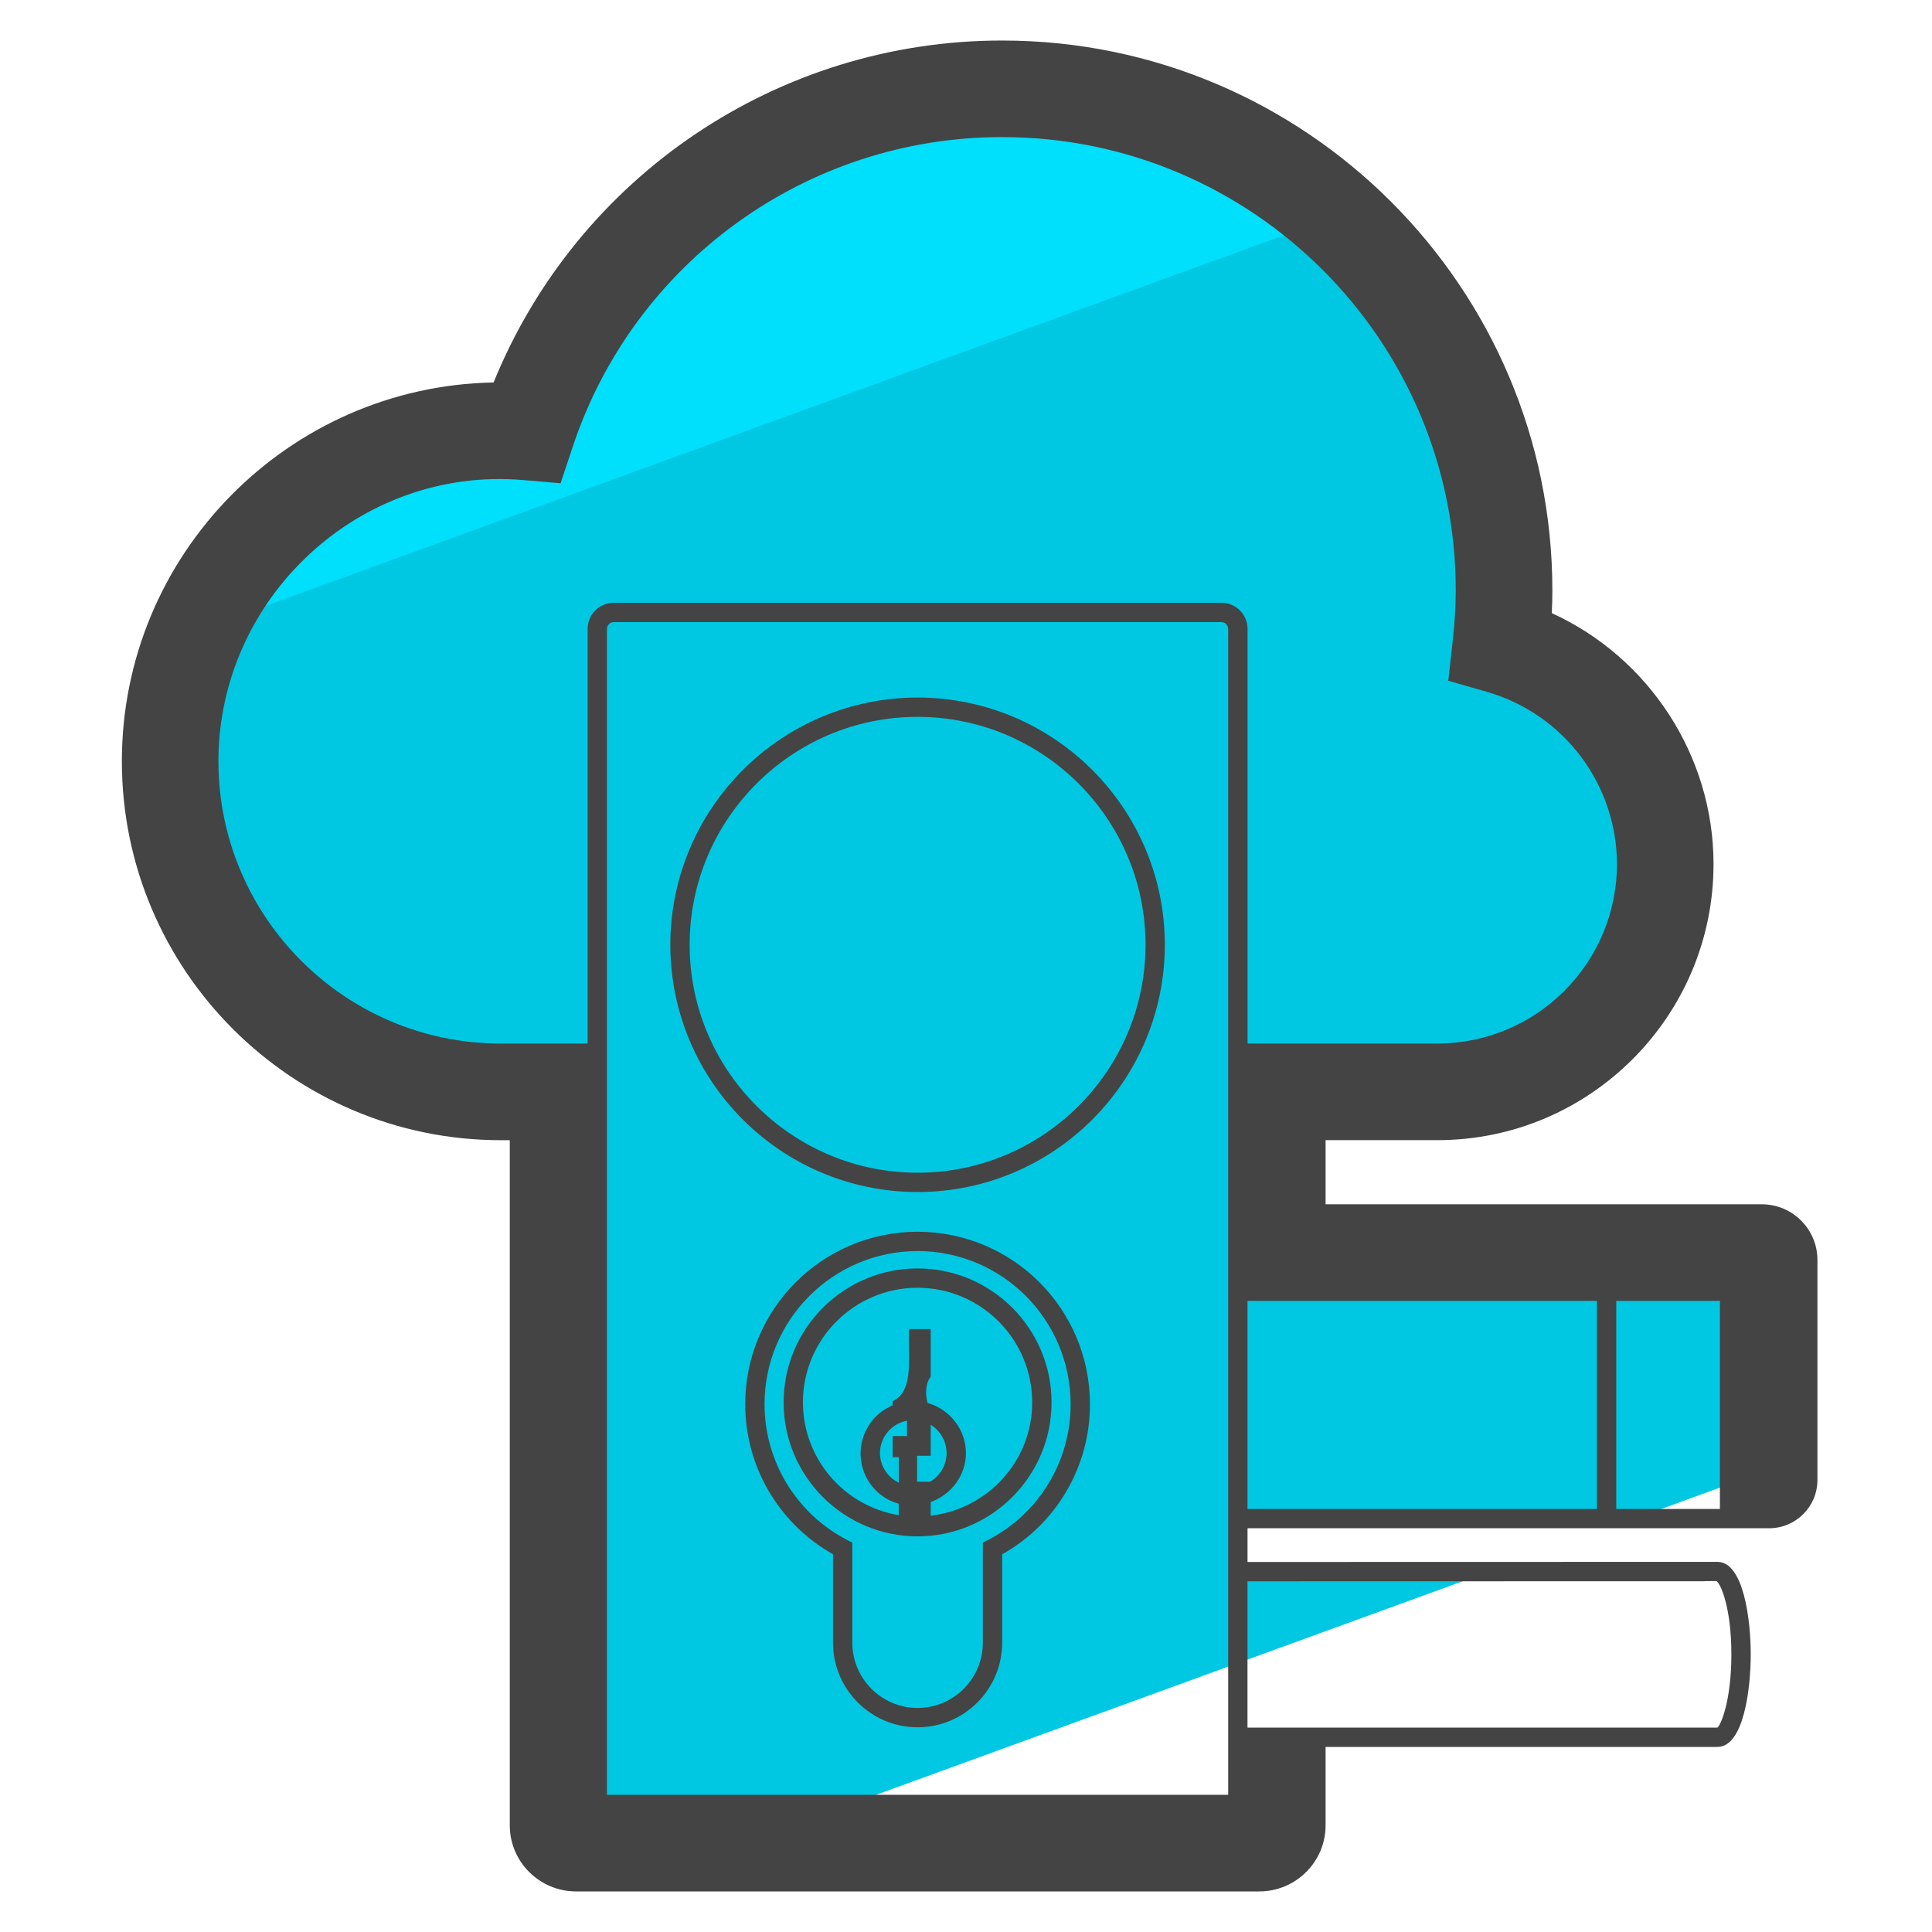
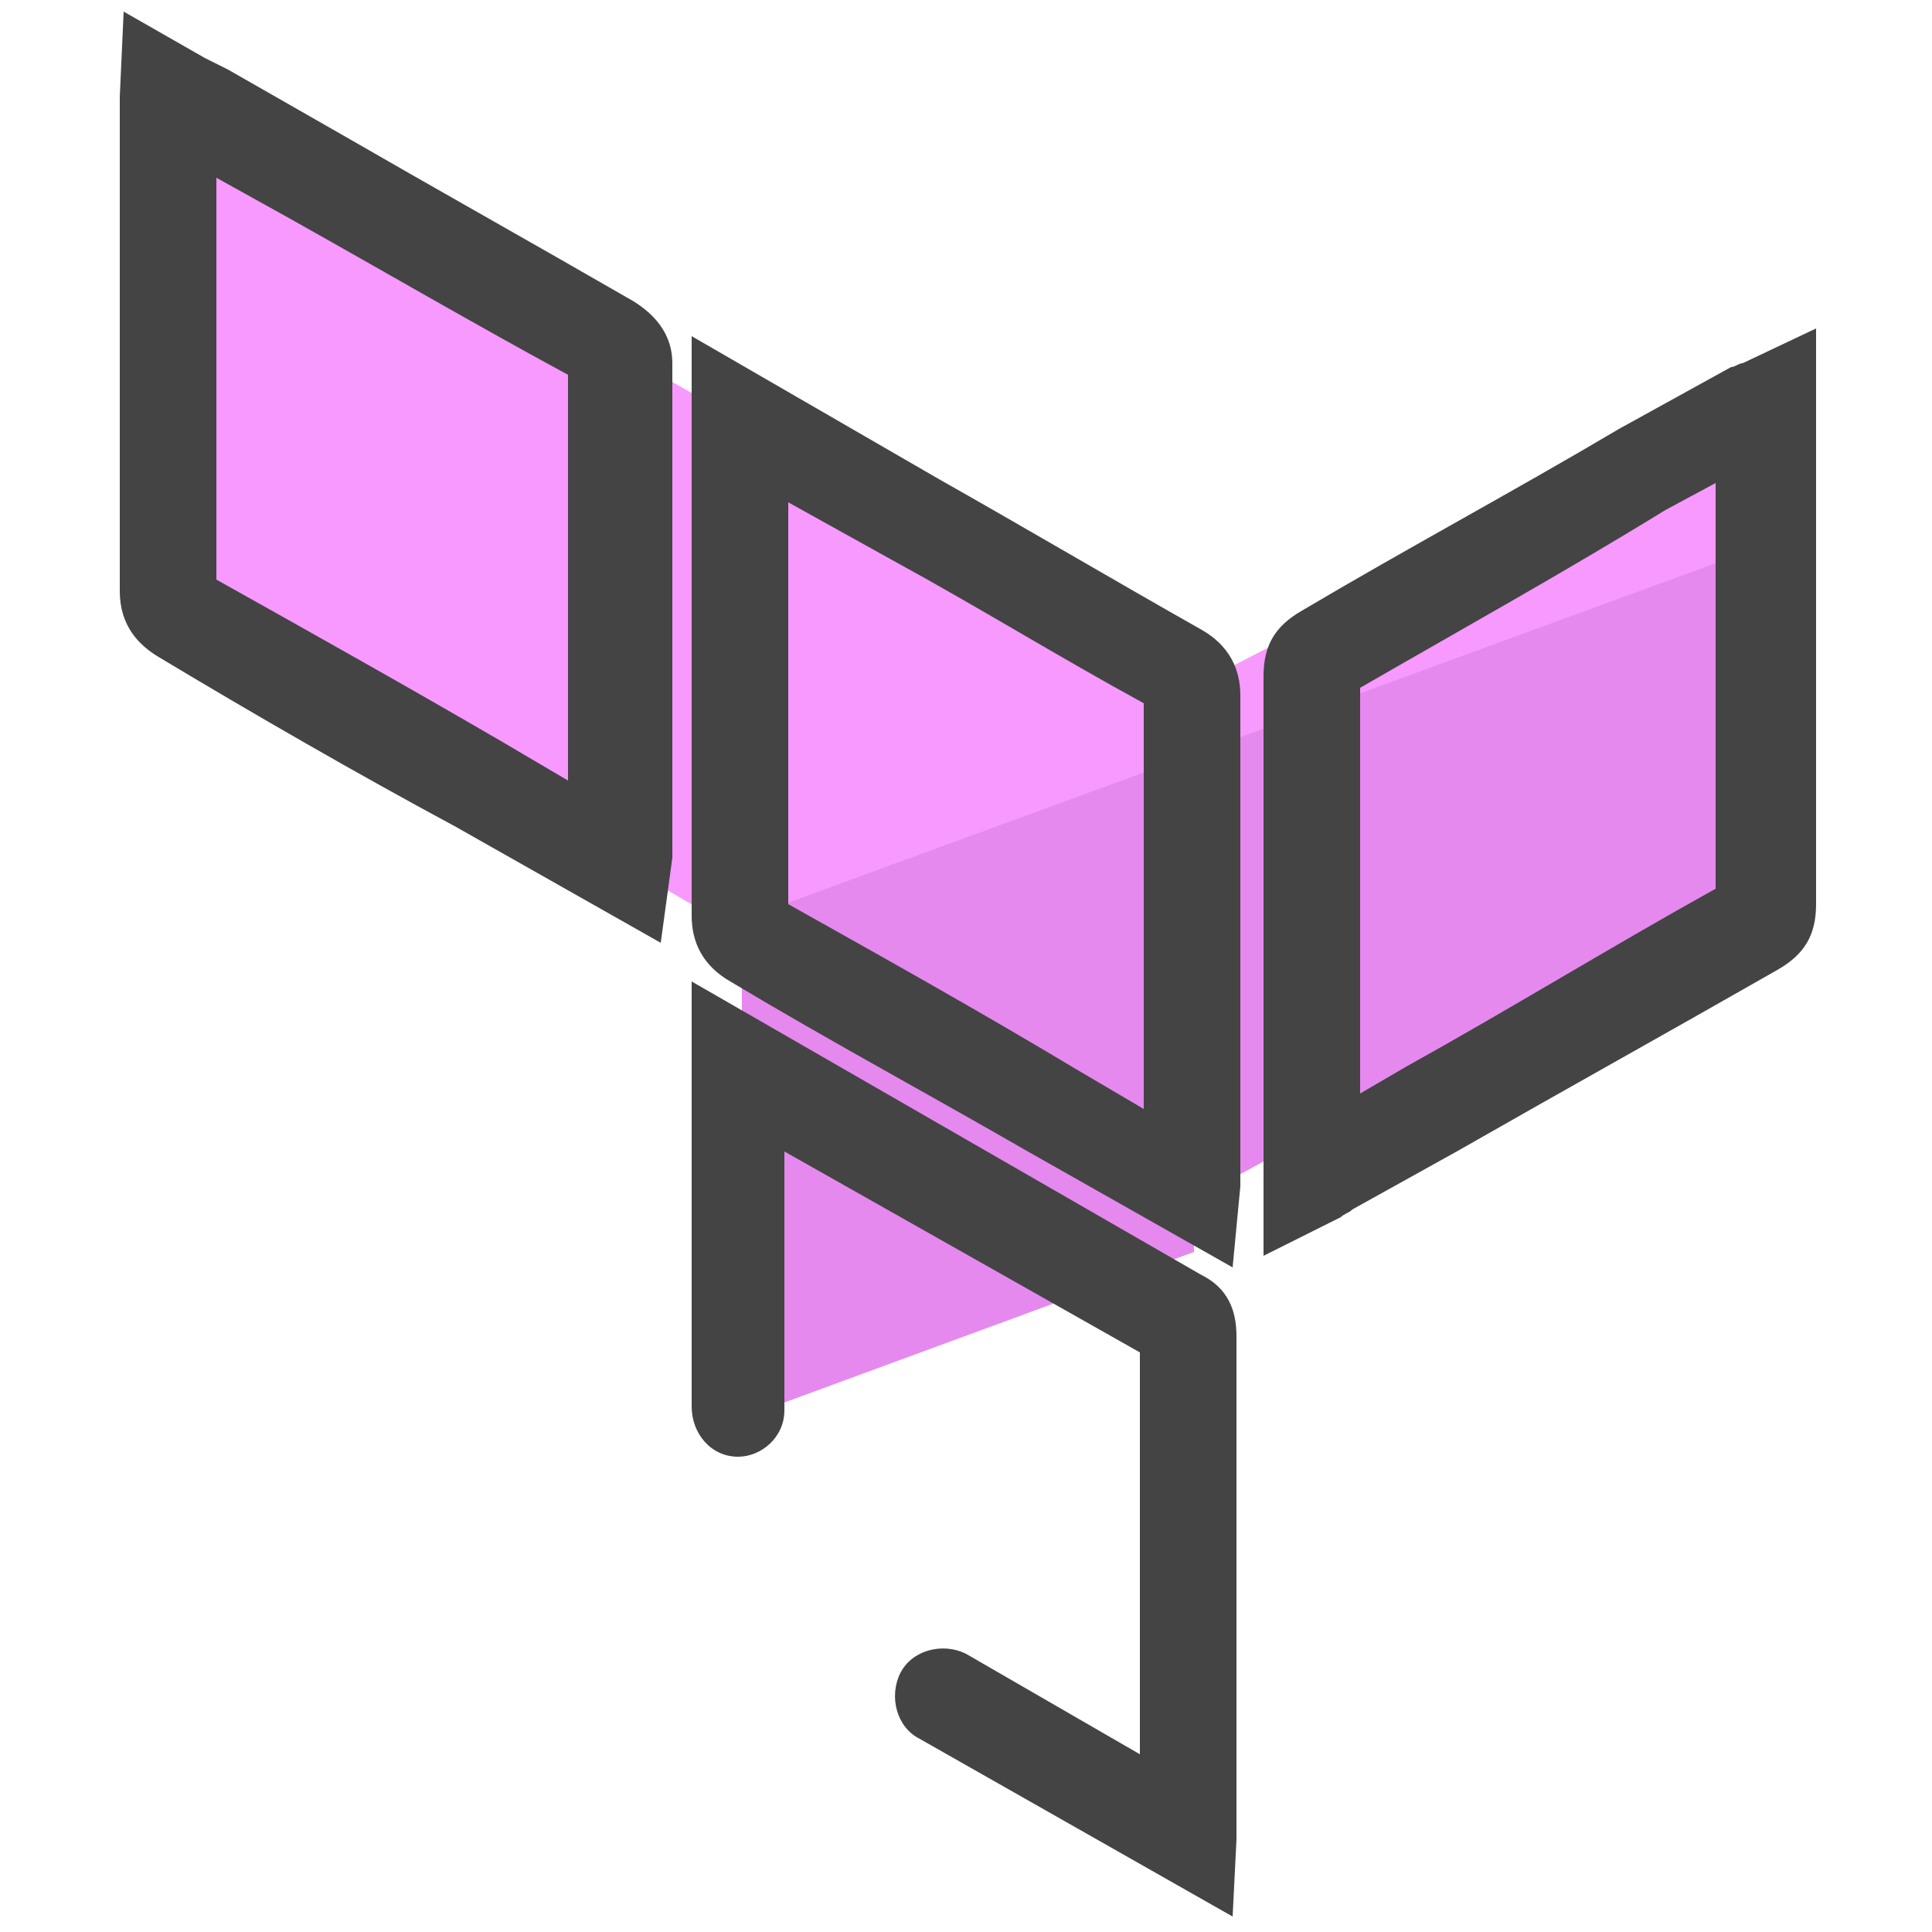
- <svg xmlns="http://www.w3.org/2000/svg" version="1.0" viewBox="0 0 50 50">
-   <path fill="#00C8E2" d="M44.759 33.583v4.825l-2.448.894H32.19v1.373h6.345l-19.3 7.027h-4.326a.463.463 0 01-.466-.46V28.259H12.96c-4.728 0-8.556-3.828-8.556-8.556s3.828-8.556 8.556-8.556a8 8 0 01.674.032C15.35 6.017 20.208 2.3 25.939 2.3c7.17 0 12.986 5.809 12.986 12.979 0 .486-.032.959-.084 1.431a5.89 5.89 0 01-1.639 11.548h-4.145v5.136h11.515a.19.19 0 01.187.189z" />
-   <path fill="#00DFFC" d="M34.578 5.597L5.096 16.329a8.546 8.546 0 017.862-5.181 8 8 0 01.674.032c1.716-5.162 6.574-8.879 12.305-8.879 3.317 0 6.348 1.243 8.641 3.296z" />
-   <g fill="#444">
-     <path d="M23.747 18.052a6.407 6.407 0 00-6.399 6.399 6.406 6.406 0 006.399 6.399 6.406 6.406 0 006.399-6.399 6.406 6.406 0 00-6.399-6.399zm0 12.298c-3.252 0-5.899-2.646-5.899-5.899s2.646-5.899 5.899-5.899 5.899 2.646 5.899 5.899-2.647 5.899-5.899 5.899zm0 1.527a4.466 4.466 0 00-4.461 4.461c0 1.617.867 3.092 2.272 3.886v2.289c0 1.207.982 2.189 2.189 2.189s2.189-.982 2.189-2.189v-2.288a4.44 4.44 0 002.272-3.887 4.466 4.466 0 00-4.461-4.461zm1.824 7.977l-.135.069v2.59c0 .932-.758 1.689-1.689 1.689s-1.689-.758-1.689-1.689v-2.589l-.134-.07a3.956 3.956 0 01-2.138-3.516 3.966 3.966 0 013.961-3.961 3.965 3.965 0 013.961 3.961 3.945 3.945 0 01-2.137 3.516z" />
-     <path d="M23.747 32.827c-1.912 0-3.467 1.556-3.467 3.467s1.555 3.467 3.467 3.467c1.912 0 3.467-1.556 3.467-3.467s-1.555-3.467-3.467-3.467zm.751 4.779a.868.868 0 01-.422.74h-.342v-.67h.353v-.804a.87.87 0 01.411.734zm-1.025-.838v.397h-.371v.546h.158v.661a.862.862 0 01-.487-.764.857.857 0 01.7-.84zm.614 2.458v-.354c.532-.192.911-.689.911-1.266 0-.607-.416-1.134-.994-1.299-.062-.24-.049-.514.083-.679v-1.232h-.563v.495c.017.67-.006 1.17-.422 1.373v.106a1.351 1.351 0 00.137 2.542l.02.003v.297a2.965 2.965 0 01-2.48-2.918 2.97 2.97 0 012.967-2.967 2.97 2.97 0 012.967 2.967c.001 1.519-1.152 2.761-2.626 2.932z" />
-     <path d="M45.597 31.167H34.306v-1.66h2.896c3.939 0 7.144-3.205 7.144-7.144 0-2.812-1.678-5.352-4.185-6.495.009-.2.014-.396.014-.59 0-7.846-6.386-14.229-14.236-14.229a14.2 14.2 0 00-13.165 8.849c-5.321.099-9.62 4.459-9.62 9.804 0 5.407 4.399 9.806 9.806 9.806h.233V47.24c0 .943.77 1.71 1.716 1.71H32.59c.946 0 1.716-.767 1.716-1.71v-2.03h10.141c.681 0 .862-1.505.862-2.395 0-.889-.182-2.394-.862-2.394l-12.161.003v-.873h13.499c.69 0 1.25-.56 1.25-1.25v-5.697a1.44 1.44 0 00-1.438-1.437zM31.785 46.449H15.708V16.28c0-.099.078-.18.173-.18h15.731c.096 0 .173.081.173.18v30.169zM12.959 27.007c-4.028 0-7.306-3.277-7.306-7.306 0-4.22 3.647-7.635 7.875-7.278l.98.083.311-.934a11.704 11.704 0 0111.12-8.024c6.471 0 11.736 5.262 11.736 11.729 0 .404-.025.827-.077 1.292l-.117 1.048 1.014.292a4.652 4.652 0 013.352 4.453 4.649 4.649 0 01-4.644 4.644h-4.916V16.28a.677.677 0 00-.673-.68H15.881a.677.677 0 00-.673.68v10.727h-2.249zm31.153 13.915c.003 0 .004-.003.007-.003l.3-.002c.114.063.389.701.389 1.898 0 1.198-.274 1.836-.362 1.895H32.285v-3.785l11.827-.003zm-4.905-1.87h-6.922v-5.385h9.044v5.385h-2.122zm2.622 0v-5.385h2.682v5.385h-2.682z" />
+ <svg xmlns="http://www.w3.org/2000/svg" version="1.1" id="Layer_1" x="0px" y="0px" viewBox="0 0 50 50" style="enable-background:new 0 0 50 50;" xml:space="preserve">
+   <style type="text/css">
+ 	.st0{fill:#F799FF;}
+ 	.st1{fill:#E589EF;}
+ 	.st2{fill:#444444;}
+ </style>
+   <g>
+     <g>
+       <path class="st0" d="M45.7,10.2c0-0.1,0-0.2,0-0.4c-0.1,0.1-0.2,0.1-0.3,0.1c-2.5,1.4-4.9,2.8-7.4,4.2l-7.2,3.7    c0-0.3-0.1-0.5-0.4-0.6c-2.9-1.7-5.9-3.3-8.8-5c-0.7-0.4-1.5-0.8-2.3-1.3l0,0c-0.1,0-0.2-0.1-0.3-0.1l0,0L6.4,3.6    C6,3.4,5.6,3.1,5.3,2.9C5,2.8,4.7,2.6,4.4,2.4c0,0.2,0,0.3,0,0.4c0,4.2,0,8.3,0,12.5l0,0v0.4l0.1,0.1c0.1,0.1,0.1,0.1,0.2,0.2    c3.4,1.9,6.8,3.9,10.2,5.8c0.4,0.2,0.7,0.4,1.1,0.6c0,0,0,0,0-0.1l3.1,1.8v0.1l26.5-9.7C45.7,13.1,45.7,11.7,45.7,10.2z" />
+     </g>
+     <g>
+       <path class="st1" d="M30.8,31.1l3.1-1.7c0.2-0.1,0.3-0.1,0.4-0.2c3.7-2.1,7.3-4.2,11-6.3c0.3-0.1,0.4-0.3,0.4-0.6    c0-2.7,0-5.5,0-8.2l-26.5,9.7v3.4v0.5c0,3,0,6,0,9l11.7-4.3v-1.3H30.8z" />
+     </g>
+     <g>
+       <path class="st2" d="M32.7,32.5v-5c0-3.3,0-6.7,0-10c0-0.8,0.3-1.3,1-1.7c2.7-1.6,5.5-3.1,8.2-4.7l2.9-1.6c0.1,0,0.2-0.1,0.3-0.1    L47,8.5v4.9c0,3.3,0,6.7,0,10c0,0.8-0.3,1.3-1,1.7c-2.8,1.6-5.5,3.1-8.3,4.7L35,31.3c-0.1,0.1-0.2,0.1-0.3,0.2L32.7,32.5z     M35.2,17.8c0,3.2,0,6.5,0,9.7v0.8l1.2-0.7c2.7-1.5,5.3-3.1,8-4.6c0-3.2,0-6.5,0-9.7v-0.8l-1.3,0.7C40.5,14.8,37.8,16.3,35.2,17.8    z" />
+     </g>
+     <g>
+       <path class="st2" d="M31.9,49.6L23.8,45c-0.6-0.3-0.8-1.1-0.5-1.7c0.3-0.6,1.1-0.8,1.7-0.5l4.5,2.6v-1.3c0-3,0-6.1,0-9.1l-9.2-5.2    v6.7c0,0.7-0.6,1.2-1.2,1.2l0,0c-0.7,0-1.2-0.6-1.2-1.3v-1.9v-9.1L31.1,33c0.8,0.4,0.9,1.1,0.9,1.6c0,3.2,0,6.4,0,9.6v3.2    c0,0.1,0,0.1,0,0.2L31.9,49.6z M29.6,34.6L29.6,34.6L29.6,34.6z" />
+     </g>
+     <g>
+       <path class="st2" d="M17.1,24.4l-5.3-3C9.2,20,6.6,18.5,4.1,17c-0.5-0.3-1-0.8-1-1.7c0-3.1,0-6.2,0-9.3V2.8c0-0.1,0-0.2,0-0.3    l0.1-2.2l2.1,1.2c0.2,0.1,0.4,0.2,0.6,0.3l2.8,1.6c2.6,1.5,5.1,2.9,7.7,4.4c0.8,0.5,1,1.1,1,1.6c0,3.2,0,6.4,0,9.5v3    c0,0.1,0,0.2,0,0.3L17.1,24.4z M5.6,15c2.5,1.4,5,2.8,7.4,4.2l1.7,1v-1.3c0-3.1,0-6.1,0-9.2C12.3,8.4,9.9,7,7.4,5.6l-1.8-1v1.5    C5.6,9,5.6,12,5.6,15z" />
+     </g>
+     <g>
+       <path class="st2" d="M31.9,32.8l-5.3-3c-2.6-1.5-5.2-2.9-7.7-4.4c-0.7-0.4-1-1-1-1.7c0-3.3,0-6.6,0-9.9V8.7l6.4,3.7    c2.3,1.3,4.5,2.6,6.8,3.9c0.7,0.4,1,1,1,1.7c0,3.4,0,6.8,0,10.1v2.3c0,0.1,0,0.2,0,0.3L31.9,32.8z M20.4,23.4    c2.5,1.4,5,2.8,7.5,4.3l1.7,1V28c0-3.3,0-6.6,0-9.8c-2.2-1.2-4.3-2.5-6.5-3.7L20.4,13v0.8C20.4,17,20.4,20.2,20.4,23.4z" />
+     </g>
  </g>
</svg>
